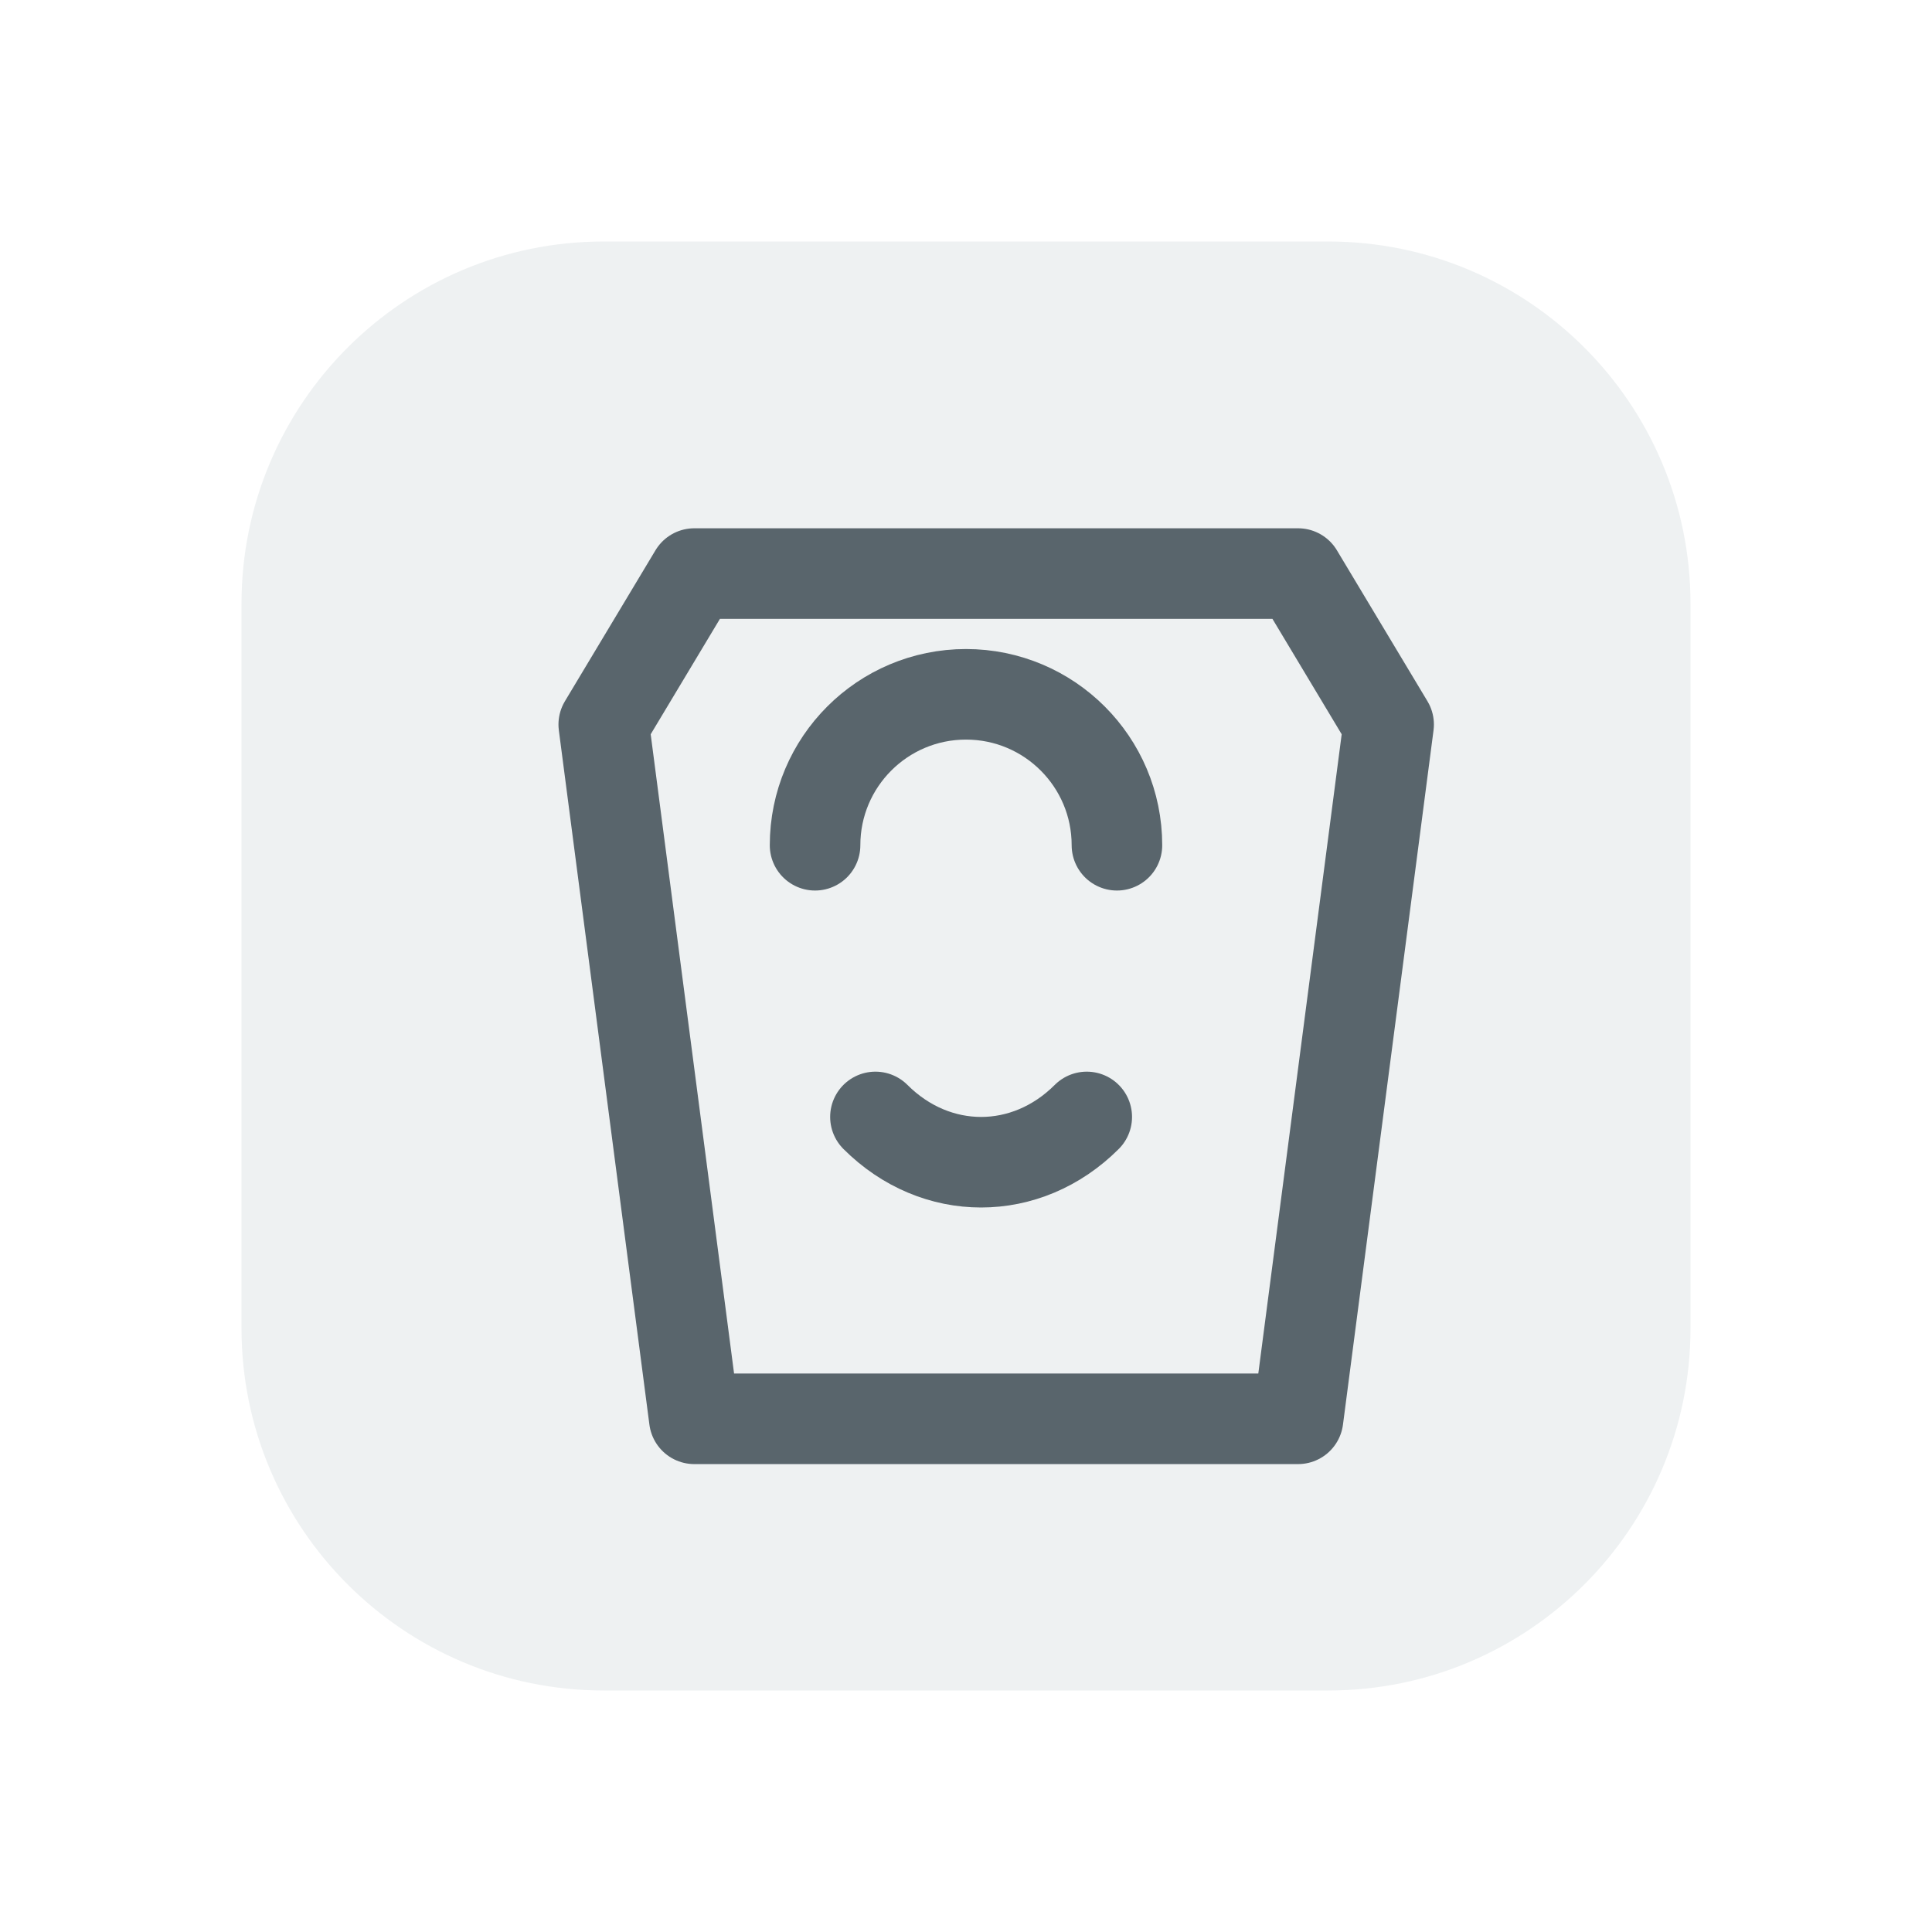
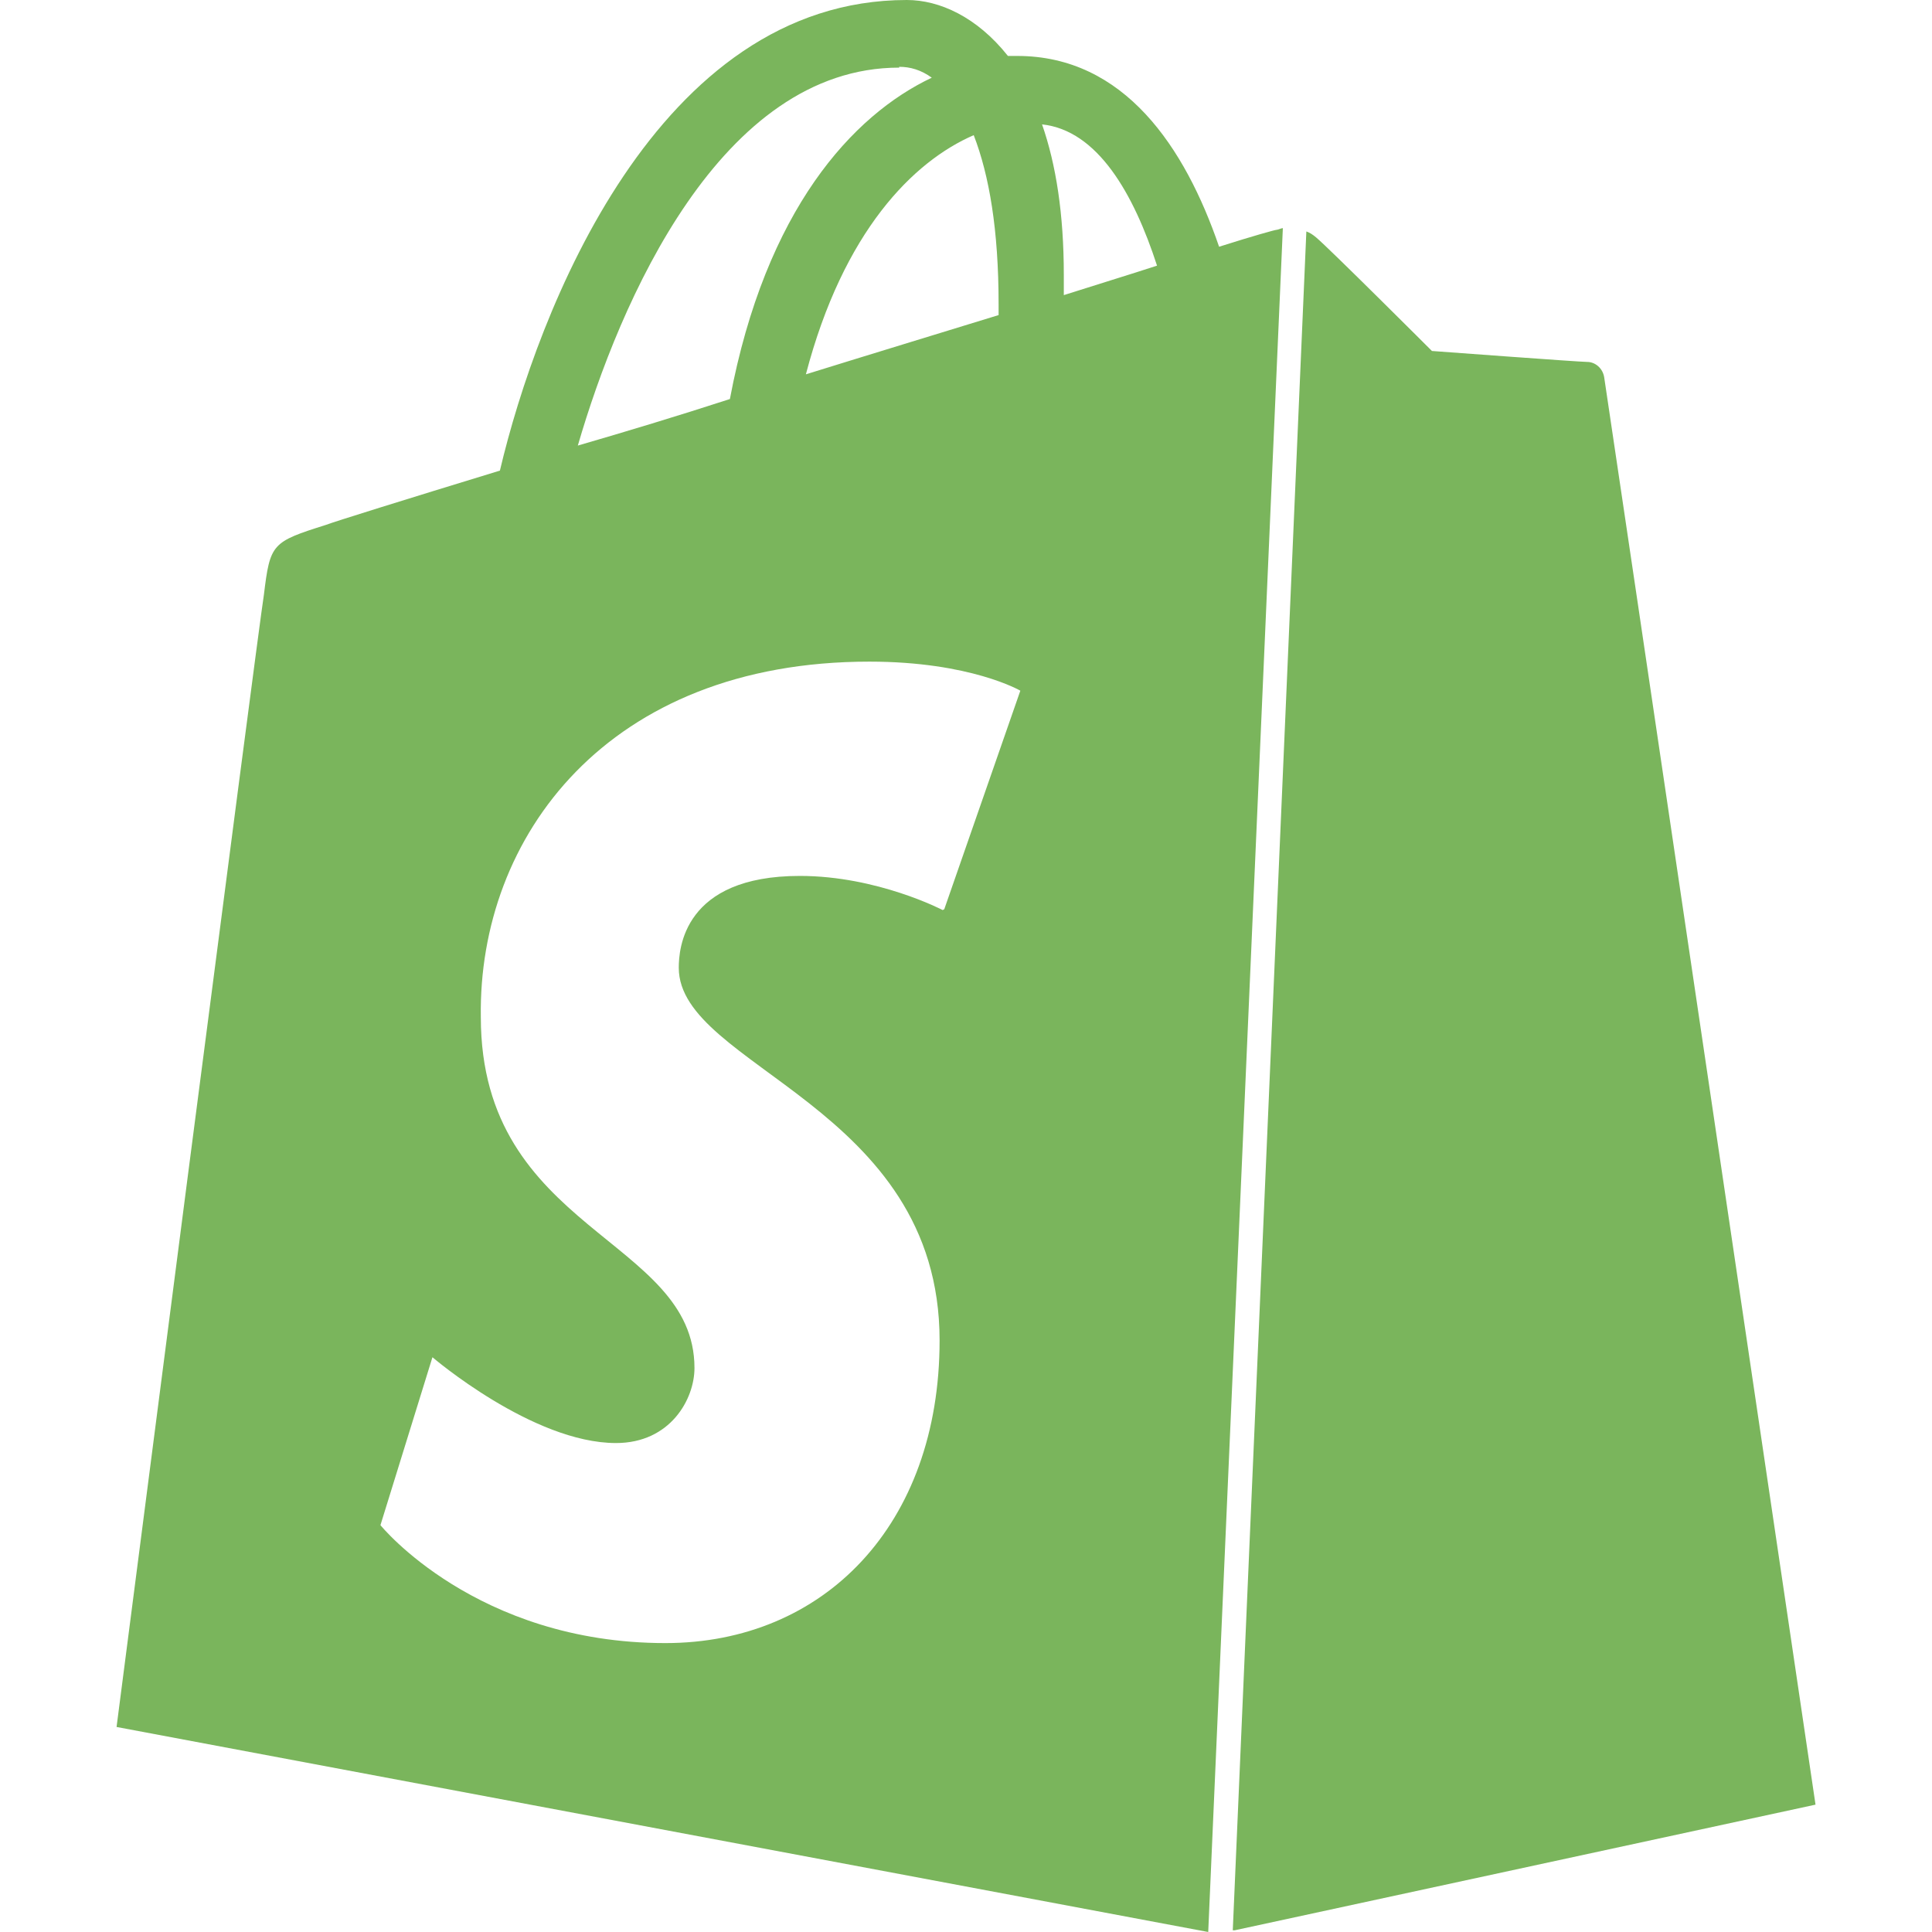
- <svg xmlns="http://www.w3.org/2000/svg" viewBox="0 0 64 64" fill="none">
-   <rect x="8" y="8" width="48" height="48" rx="12" fill="#eef1f2" />
-   <path d="m20 24 3-5h20l3 5-3 23H23l-3-23Z" stroke="#59656c" stroke-linejoin="round" stroke-width="3" />
-   <path d="M27 28a5 5 0 0 1 10 0m-8 9c2 2 5 2 7 0" stroke="#59656c" stroke-linecap="round" stroke-width="3" />
+ <svg xmlns="http://www.w3.org/2000/svg" role="img" viewBox="0 0 24 24">
+   <path fill="#7AB55C" d="M15.337 23.979l7.216-1.561s-2.604-17.613-2.625-17.73c-.018-.116-.114-.192-.211-.192s-1.929-.136-1.929-.136-1.275-1.274-1.439-1.411c-.045-.037-.075-.057-.121-.074l-.914 21.104h.023zM11.71 11.305s-.81-.424-1.774-.424c-1.447 0-1.504.906-1.504 1.141 0 1.232 3.24 1.715 3.24 4.629 0 2.295-1.44 3.76-3.406 3.76-2.354 0-3.54-1.465-3.54-1.465l.646-2.086s1.245 1.066 2.28 1.066c.675 0 .975-.545.975-.932 0-1.619-2.654-1.694-2.654-4.359-.034-2.237 1.571-4.416 4.827-4.416 1.257 0 1.875.361 1.875.361l-.945 2.715-.02.01zM11.17.83c.136 0 .271.038.405.135-.984.465-2.064 1.639-2.508 3.992-.656.213-1.293.405-1.889.578C7.697 3.75 8.951.84 11.17.84V.83zm1.235 2.949v.135c-.754.232-1.583.484-2.394.736.466-1.777 1.333-2.645 2.085-2.971.193.501.309 1.176.309 2.1zm.539-2.234c.694.074 1.141.867 1.429 1.755-.349.114-.735.231-1.158.366v-.252c0-.752-.096-1.371-.271-1.871v.002zm2.992 1.289c-.02 0-.06.021-.078.021s-.289.075-.714.21c-.423-1.233-1.176-2.37-2.508-2.37h-.115C12.135.209 11.669 0 11.265 0 8.159 0 6.675 3.877 6.21 5.846c-1.194.365-2.063.636-2.16.674-.675.213-.694.232-.772.87-.075.462-1.83 14.063-1.83 14.063L15.009 24l.927-21.166z" />
</svg>
